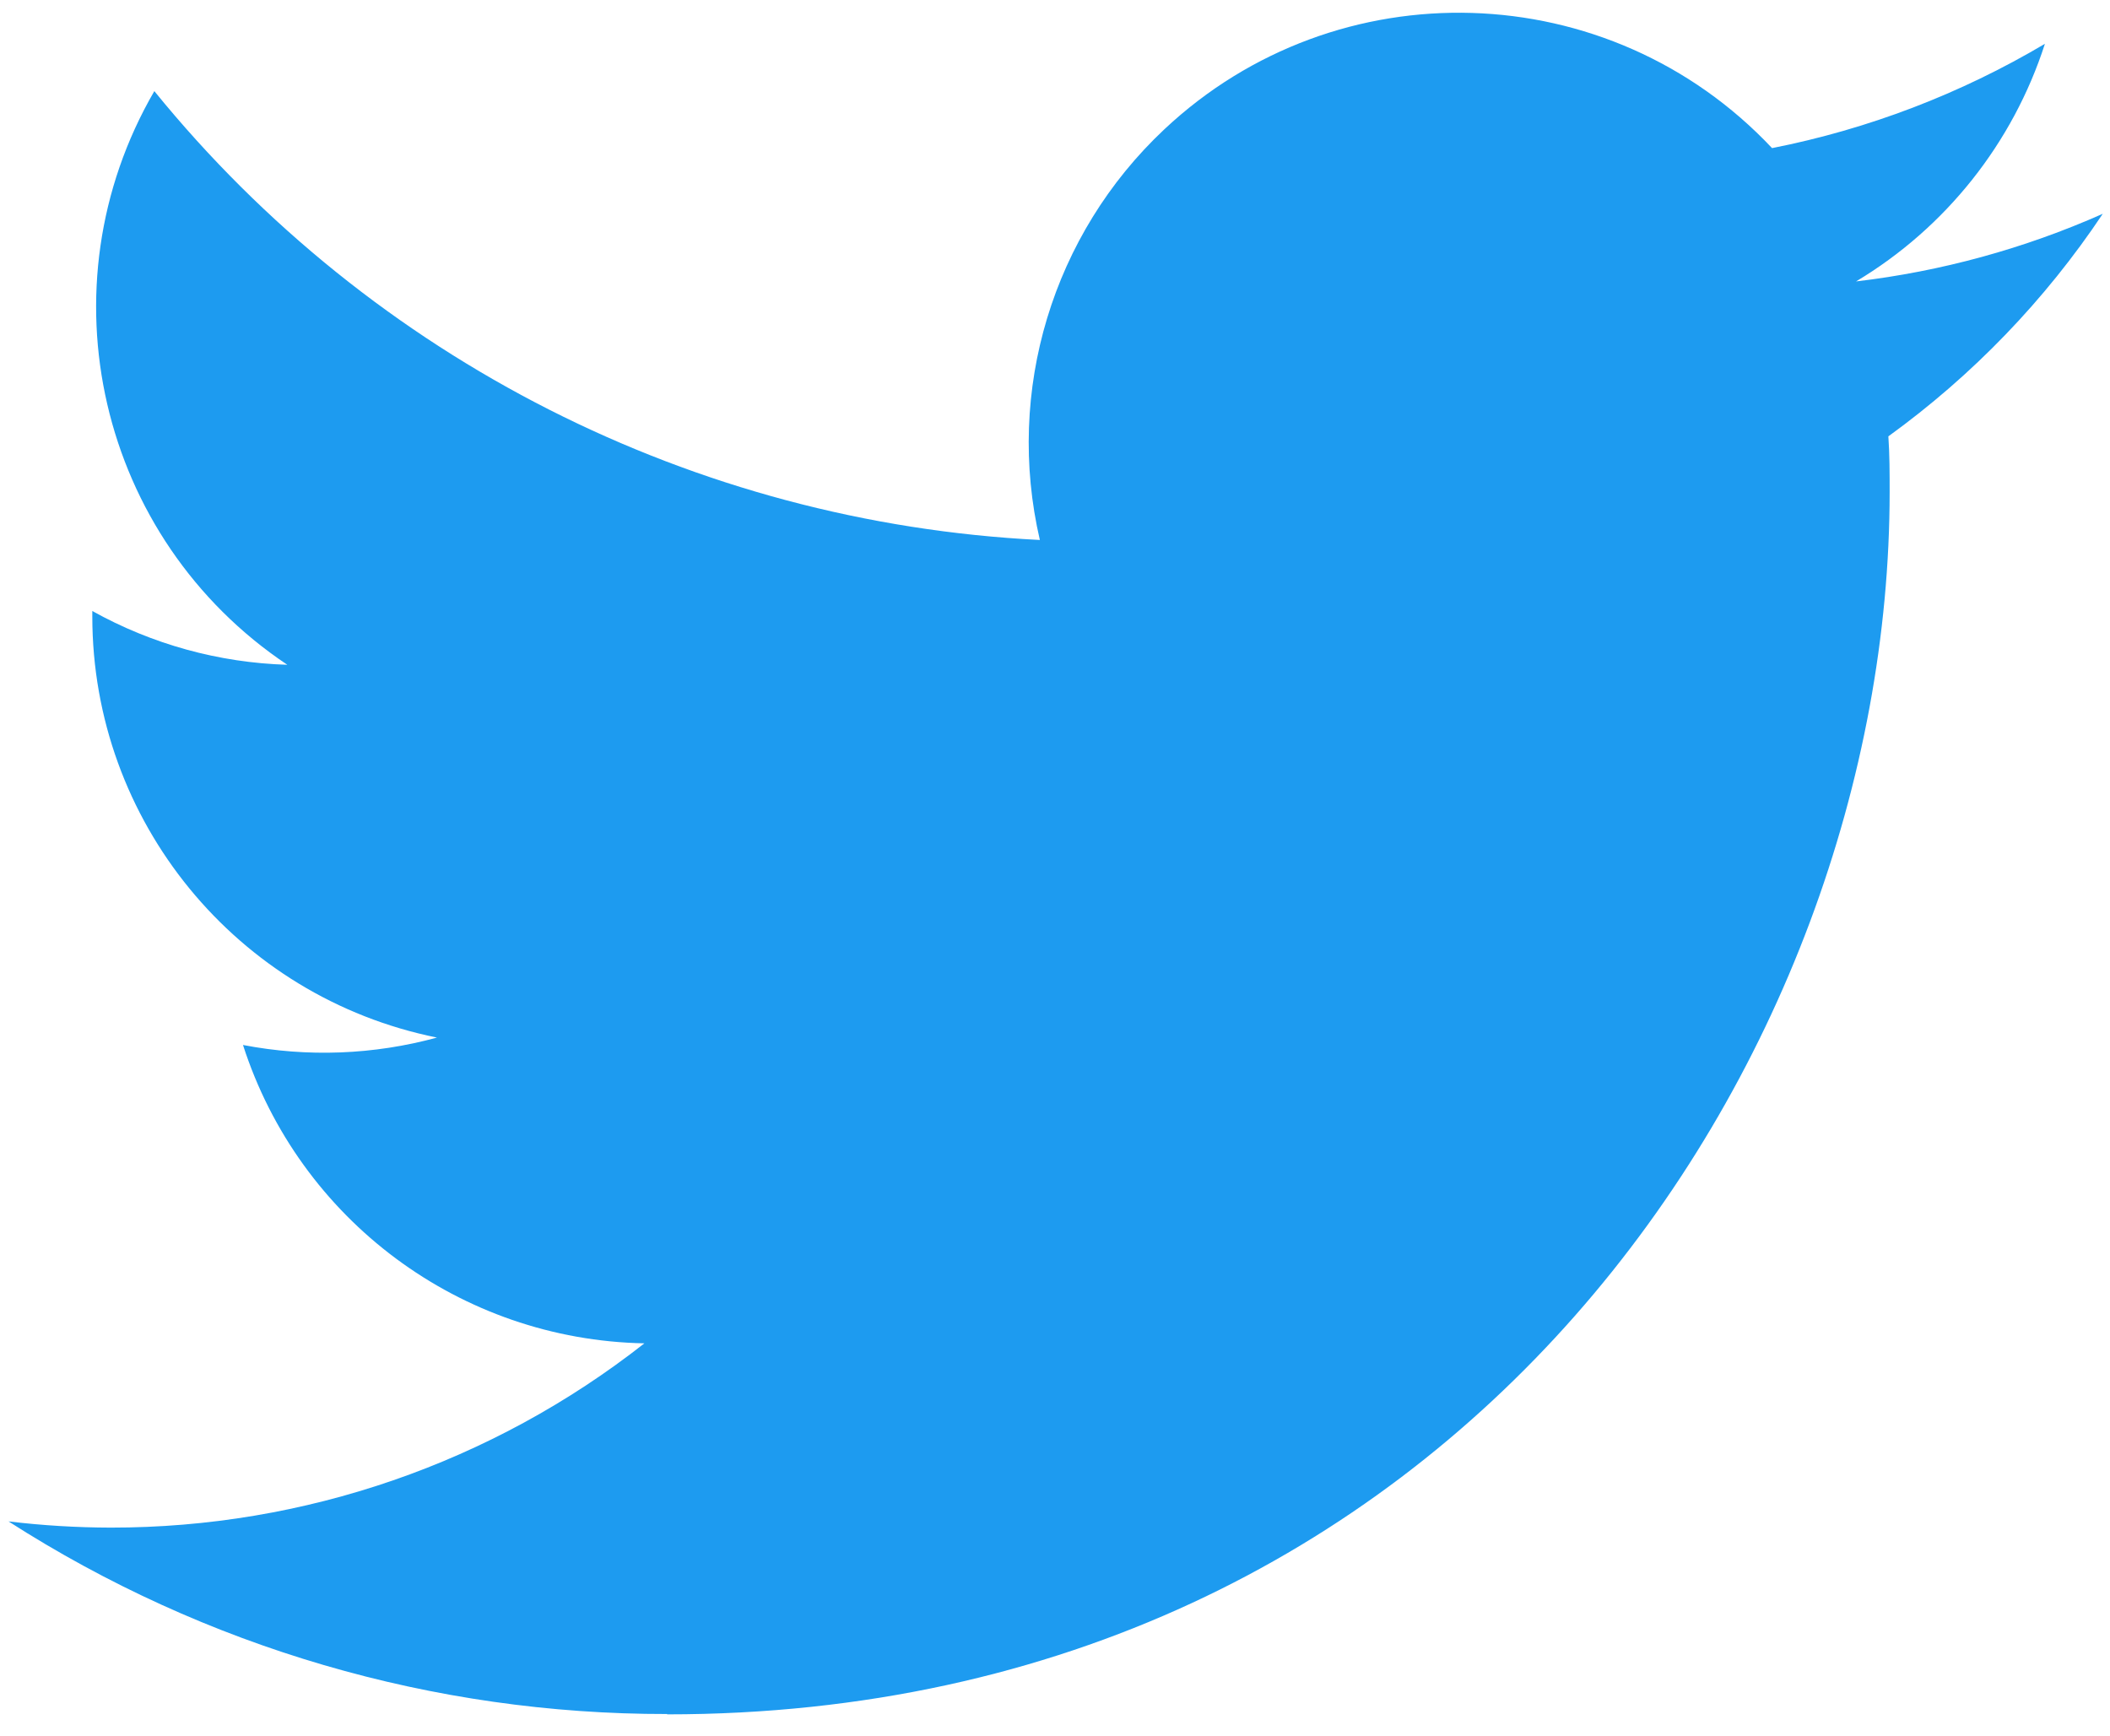
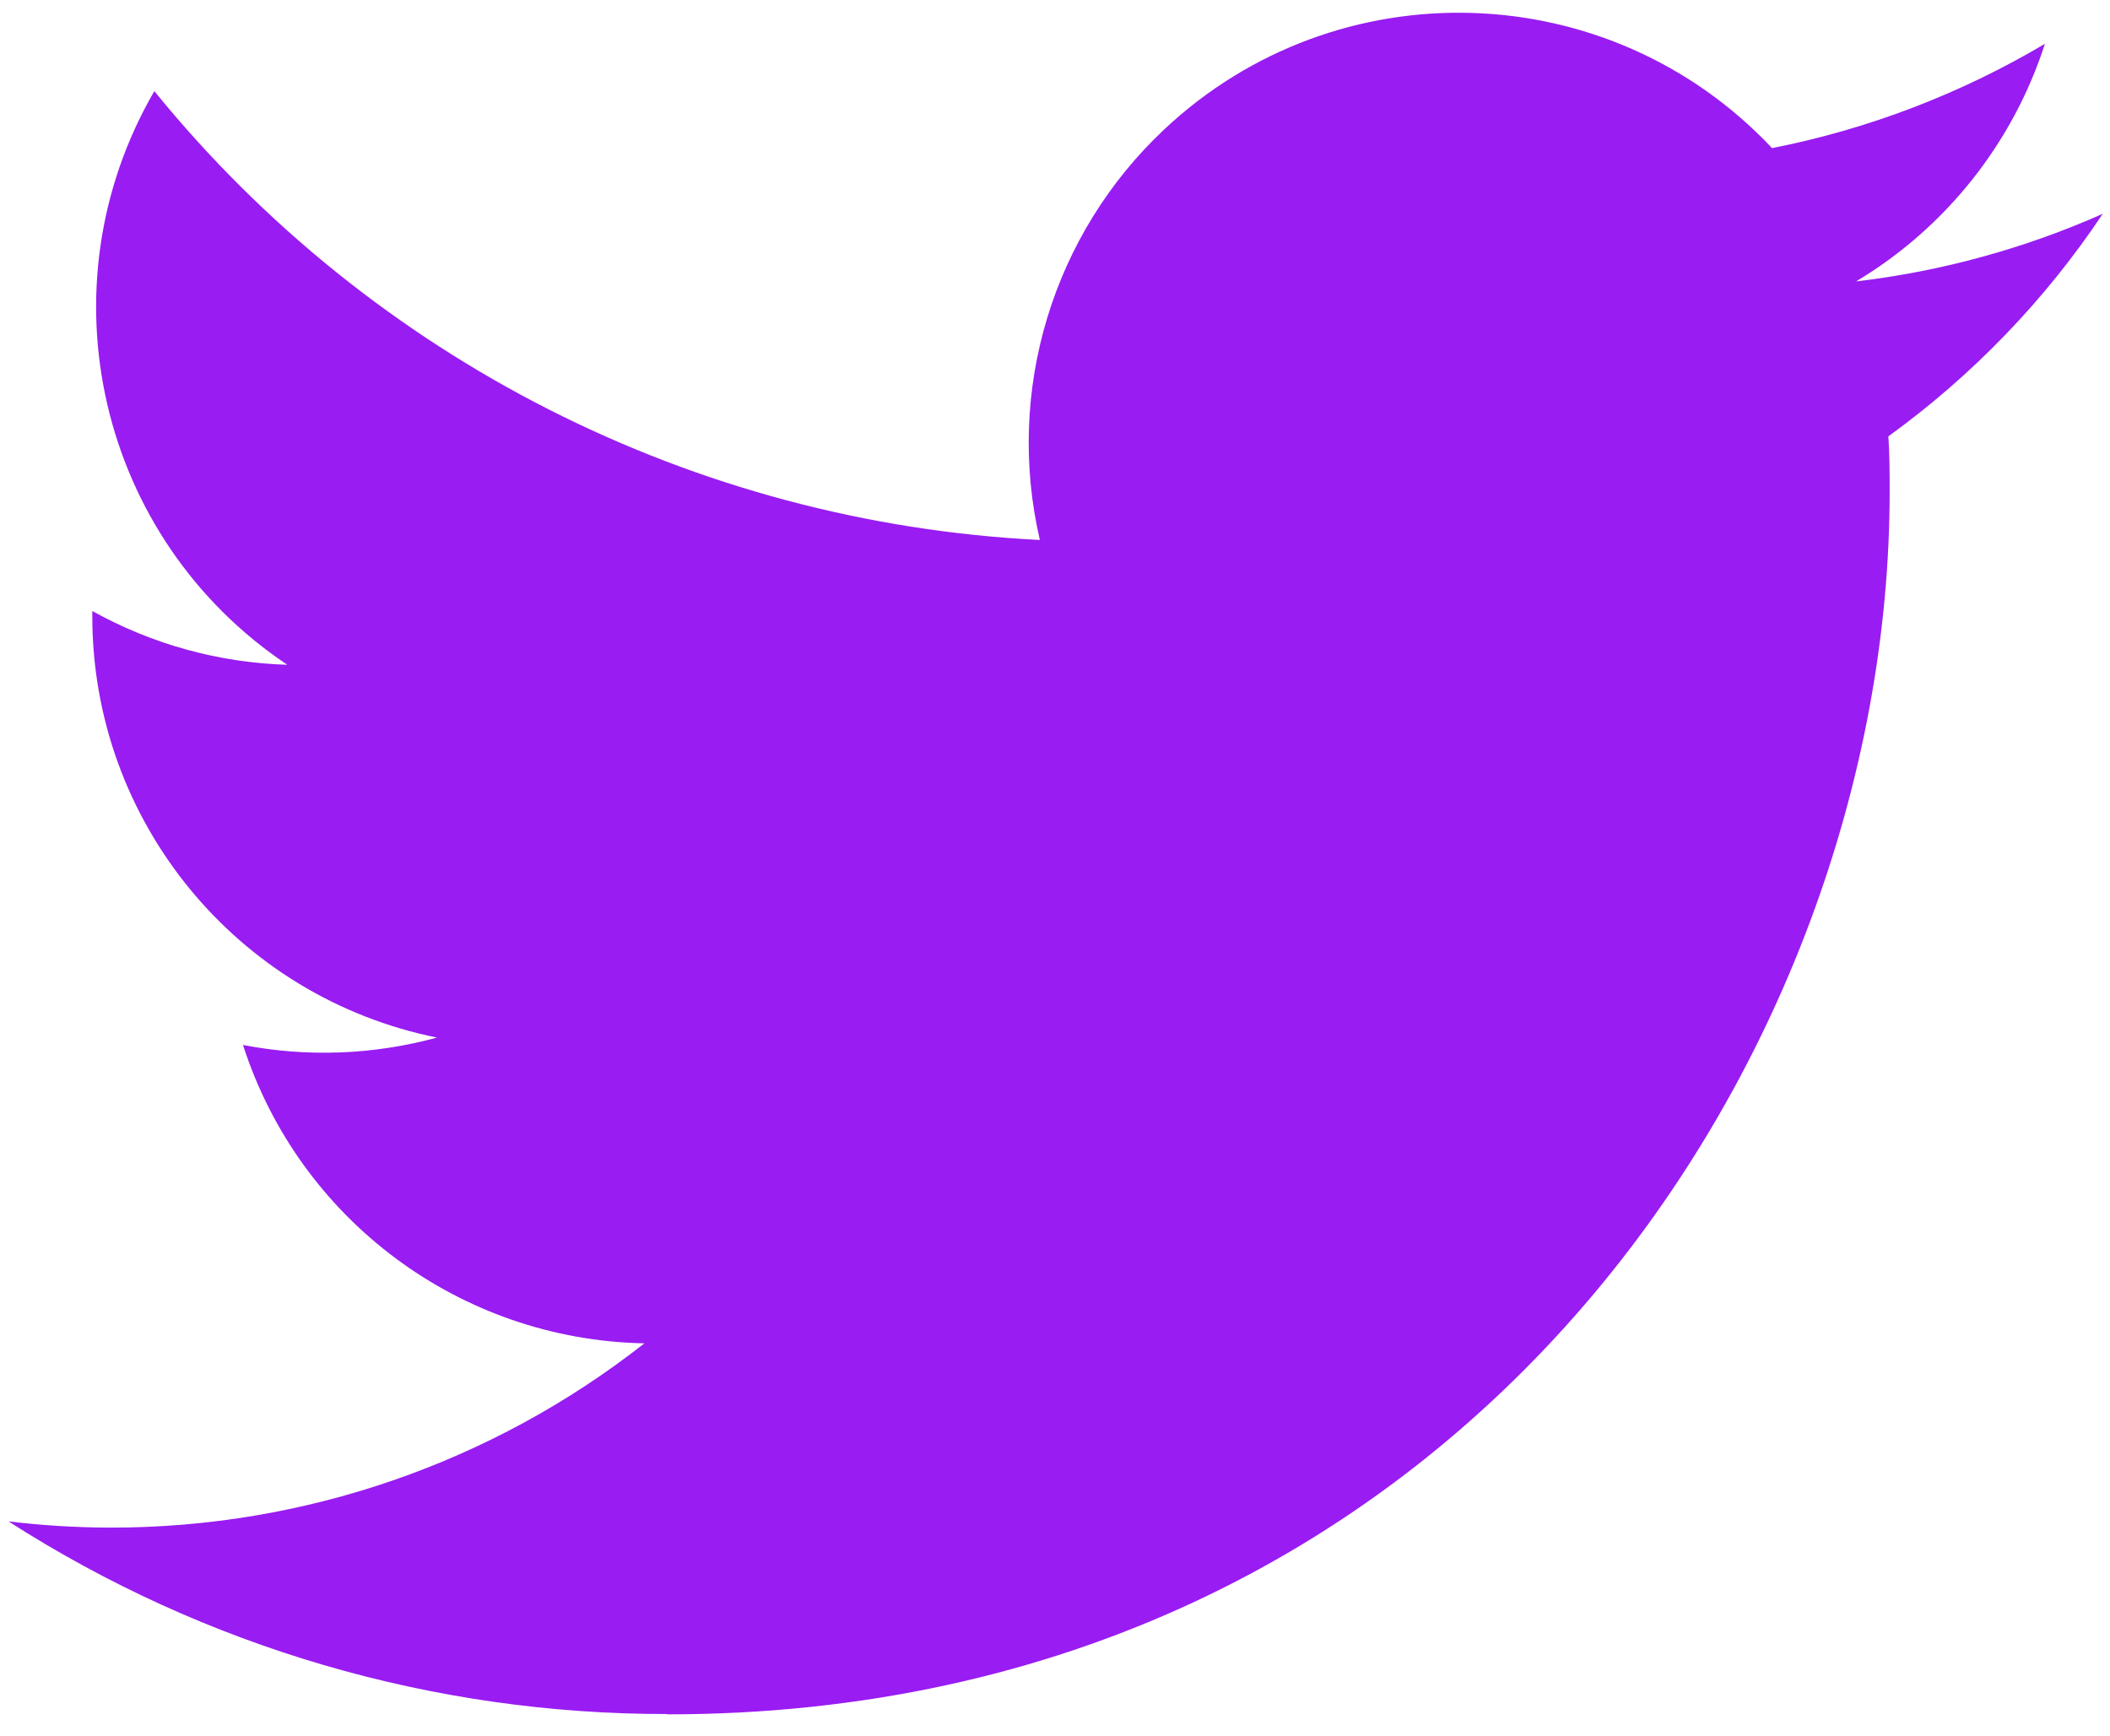
<svg xmlns="http://www.w3.org/2000/svg" xml:space="preserve" viewBox="0 0 248 204">
-   <path fill="#1d9bf0" d="M221.95 51.29c.15 2.17.15 4.34.15 6.53 0 66.73-50.8 143.69-143.69 143.69v-.04c-27.44.04-54.31-7.82-77.41-22.64 3.99.48 8 .72 12.02.73 22.74.02 44.83-7.61 62.72-21.66-21.61-.41-40.56-14.5-47.18-35.07 7.57 1.46 15.37 1.16 22.8-.87-23.56-4.76-40.51-25.46-40.51-49.5v-.64c7.02 3.91 14.88 6.08 22.92 6.32C11.58 63.31 4.74 33.79 18.14 10.71c25.64 31.55 63.47 50.73 104.08 52.76-4.07-17.54 1.49-35.92 14.61-48.25 20.34-19.12 52.33-18.14 71.45 2.19 11.31-2.23 22.15-6.38 32.07-12.26-3.77 11.69-11.66 21.62-22.2 27.93 10.01-1.18 19.79-3.86 29-7.95-6.78 10.16-15.32 19.01-25.2 26.16z" />
+   <path fill="#991cf2" d="M221.95 51.29c.15 2.17.15 4.34.15 6.53 0 66.73-50.8 143.69-143.69 143.69v-.04c-27.44.04-54.31-7.82-77.41-22.64 3.99.48 8 .72 12.02.73 22.74.02 44.83-7.61 62.72-21.66-21.61-.41-40.56-14.5-47.18-35.07 7.57 1.46 15.37 1.16 22.8-.87-23.56-4.76-40.51-25.46-40.51-49.5v-.64c7.02 3.91 14.88 6.08 22.92 6.32C11.58 63.31 4.74 33.79 18.14 10.71c25.64 31.55 63.47 50.73 104.08 52.76-4.07-17.54 1.49-35.92 14.61-48.25 20.34-19.12 52.33-18.14 71.45 2.19 11.31-2.23 22.15-6.38 32.07-12.26-3.77 11.69-11.66 21.62-22.2 27.93 10.01-1.18 19.79-3.86 29-7.95-6.78 10.16-15.32 19.01-25.2 26.16z" />
</svg>
